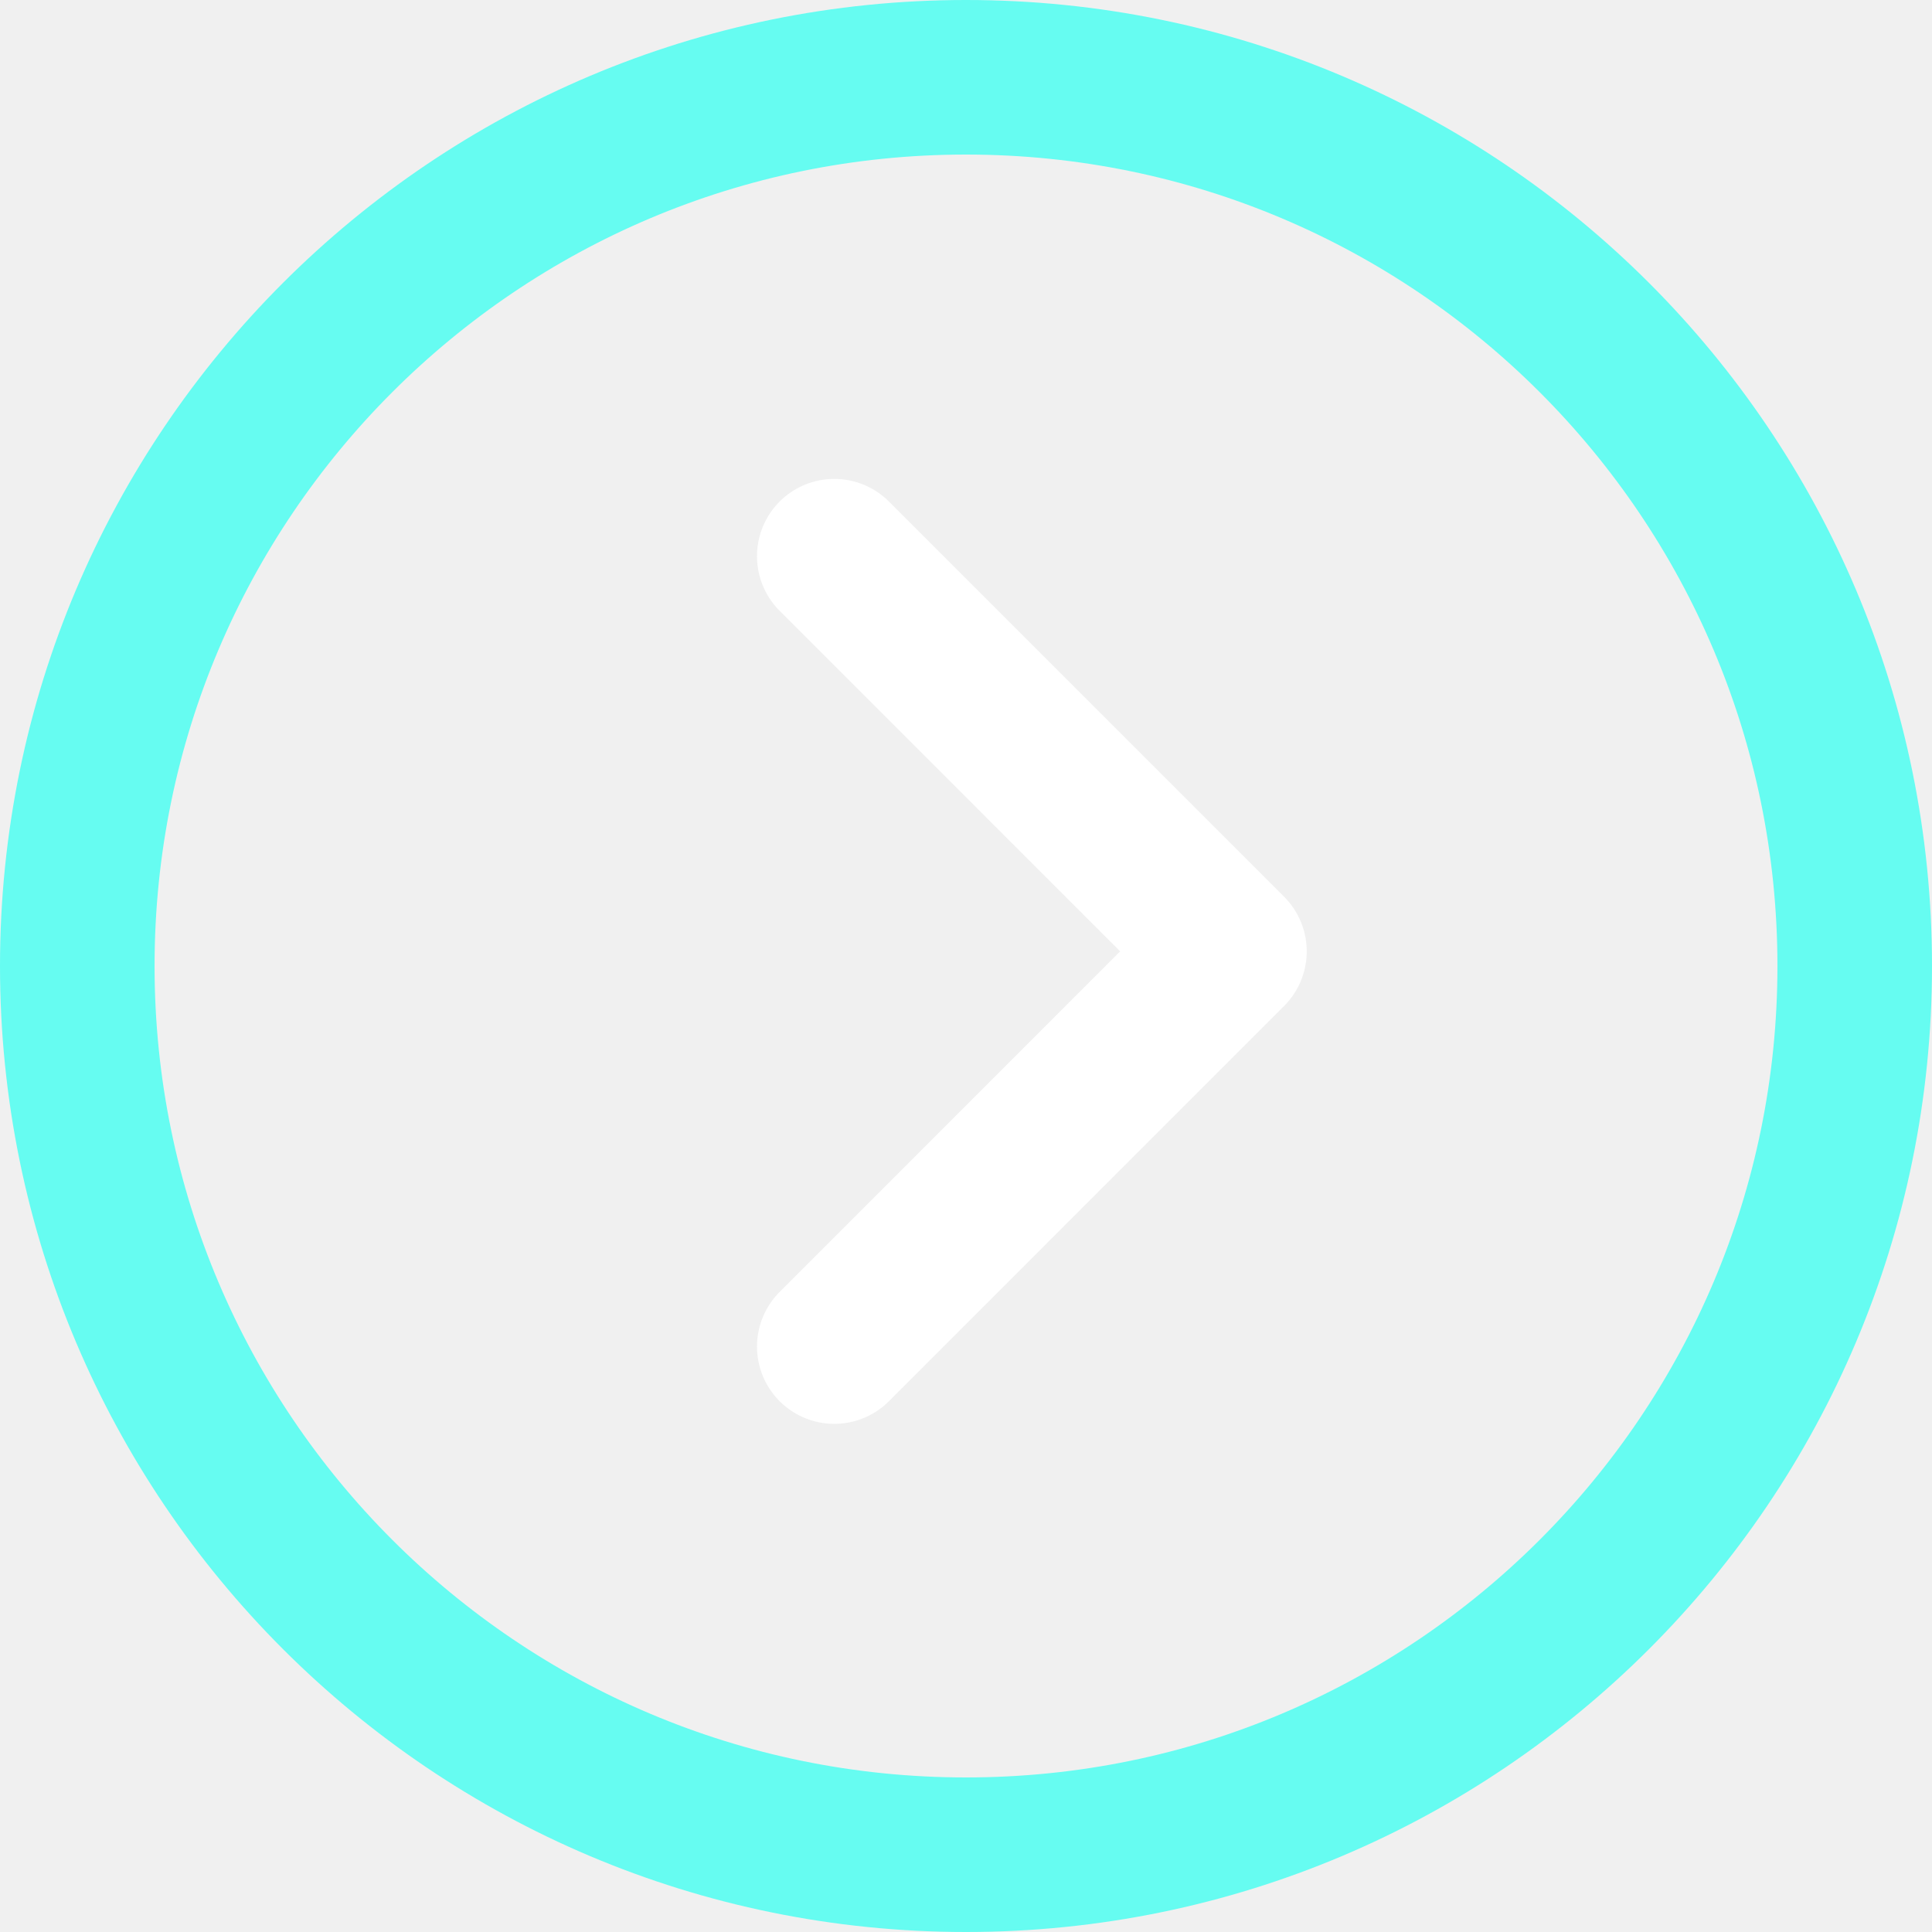
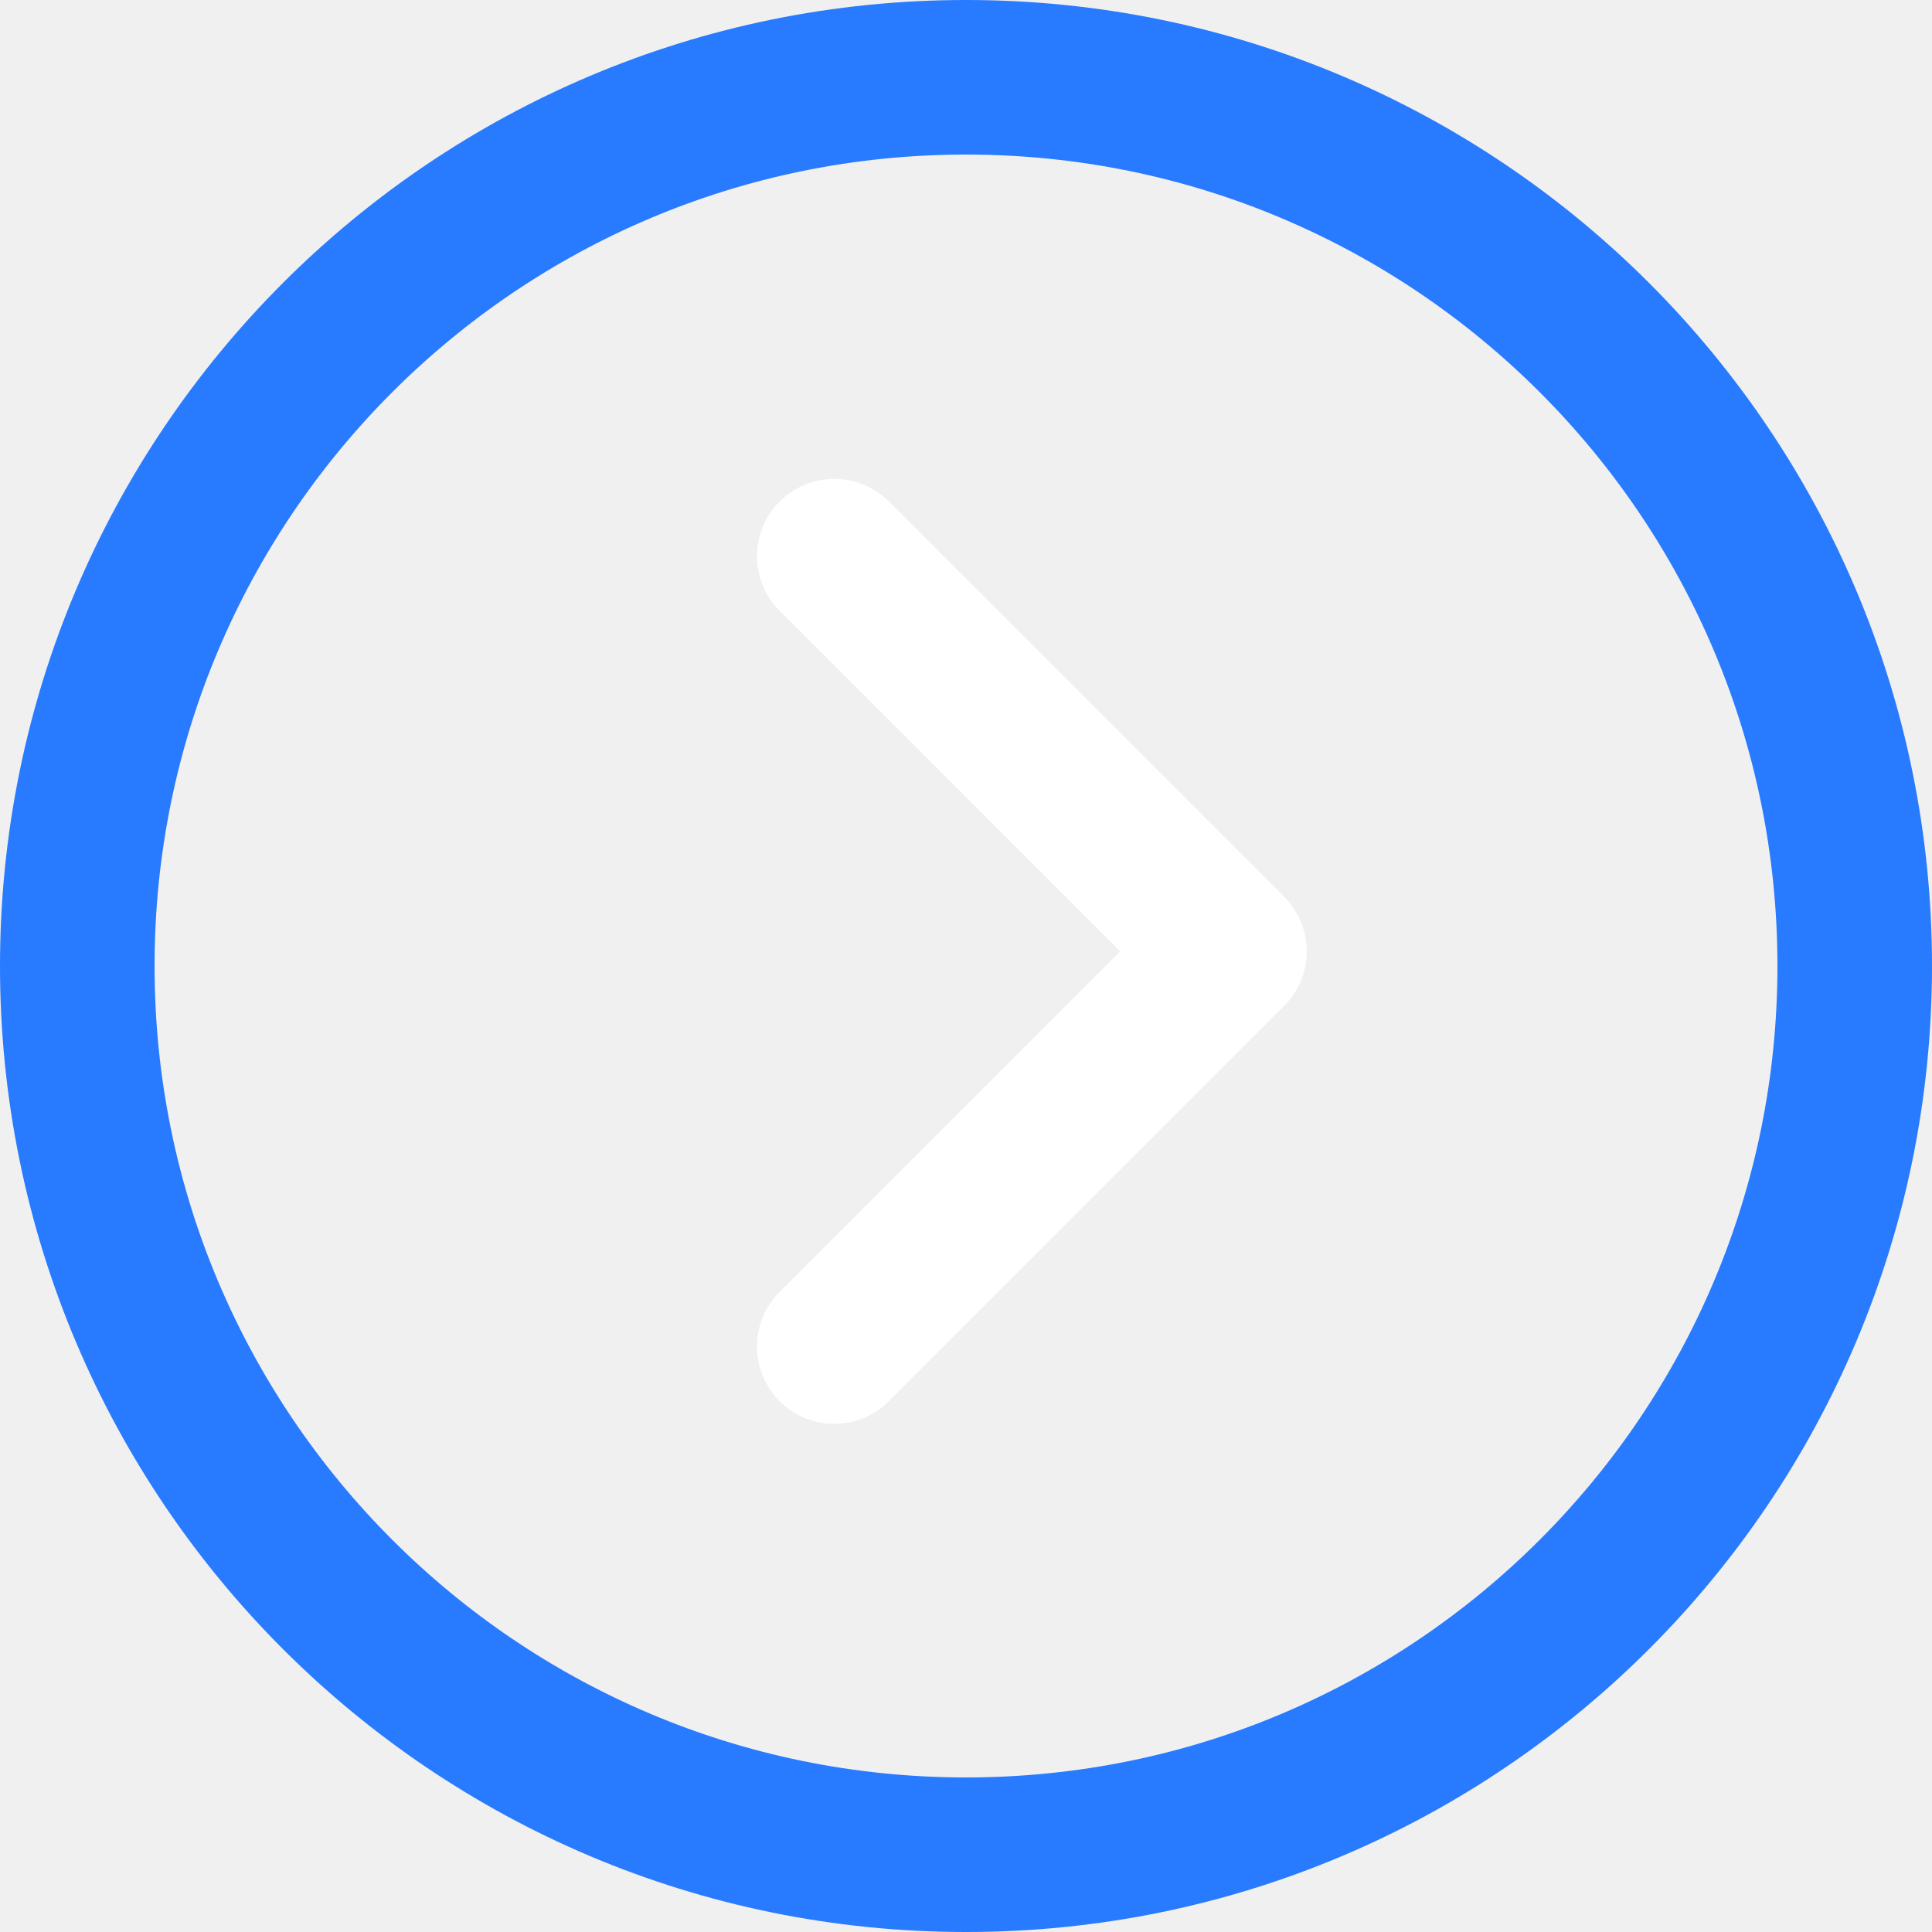
<svg xmlns="http://www.w3.org/2000/svg" width="50" height="50" viewBox="0 0 50 50" fill="none">
-   <circle cx="25" cy="25" r="23" transform="rotate(-180 25 25)" stroke="#66FCF1" stroke-width="4" />
+   <circle cx="25" cy="25" r="23" transform="rotate(-180 25 25)" stroke="#287AFF" stroke-width="4" />
  <path d="M21.591 14.394L31.818 24.621L21.591 34.849" stroke="white" stroke-width="4" stroke-linecap="round" stroke-linejoin="round" />
</svg>
